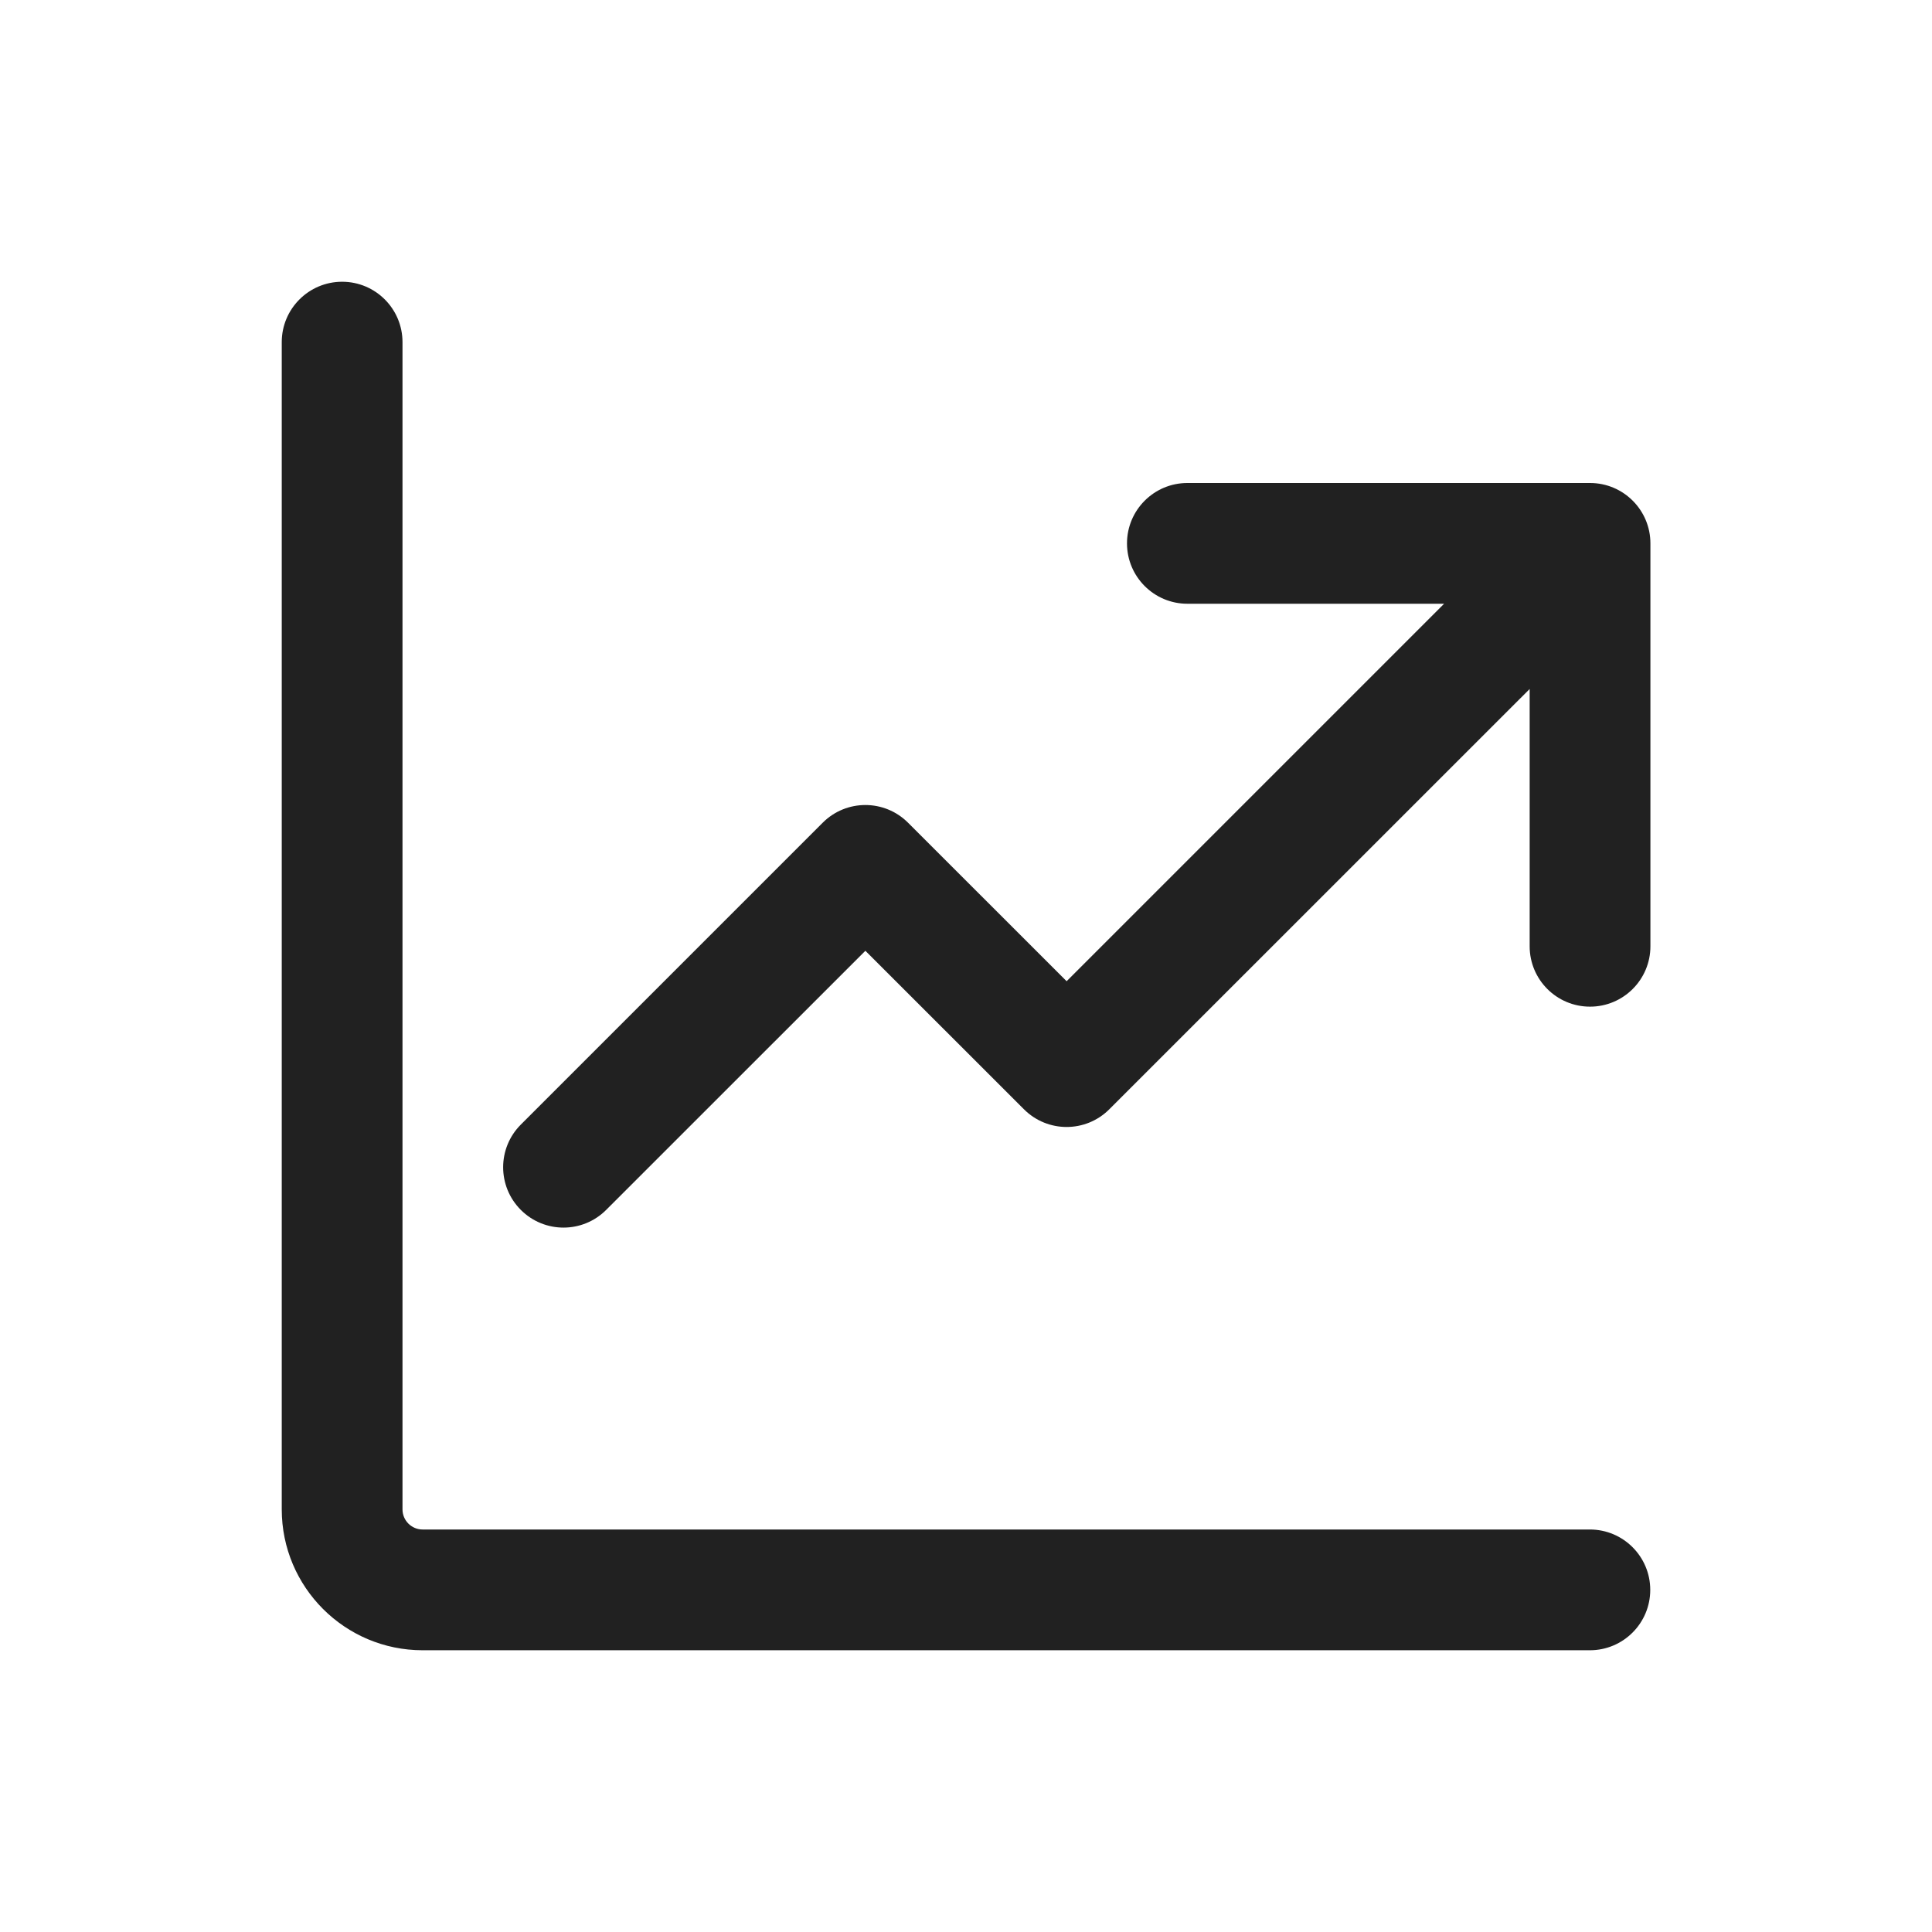
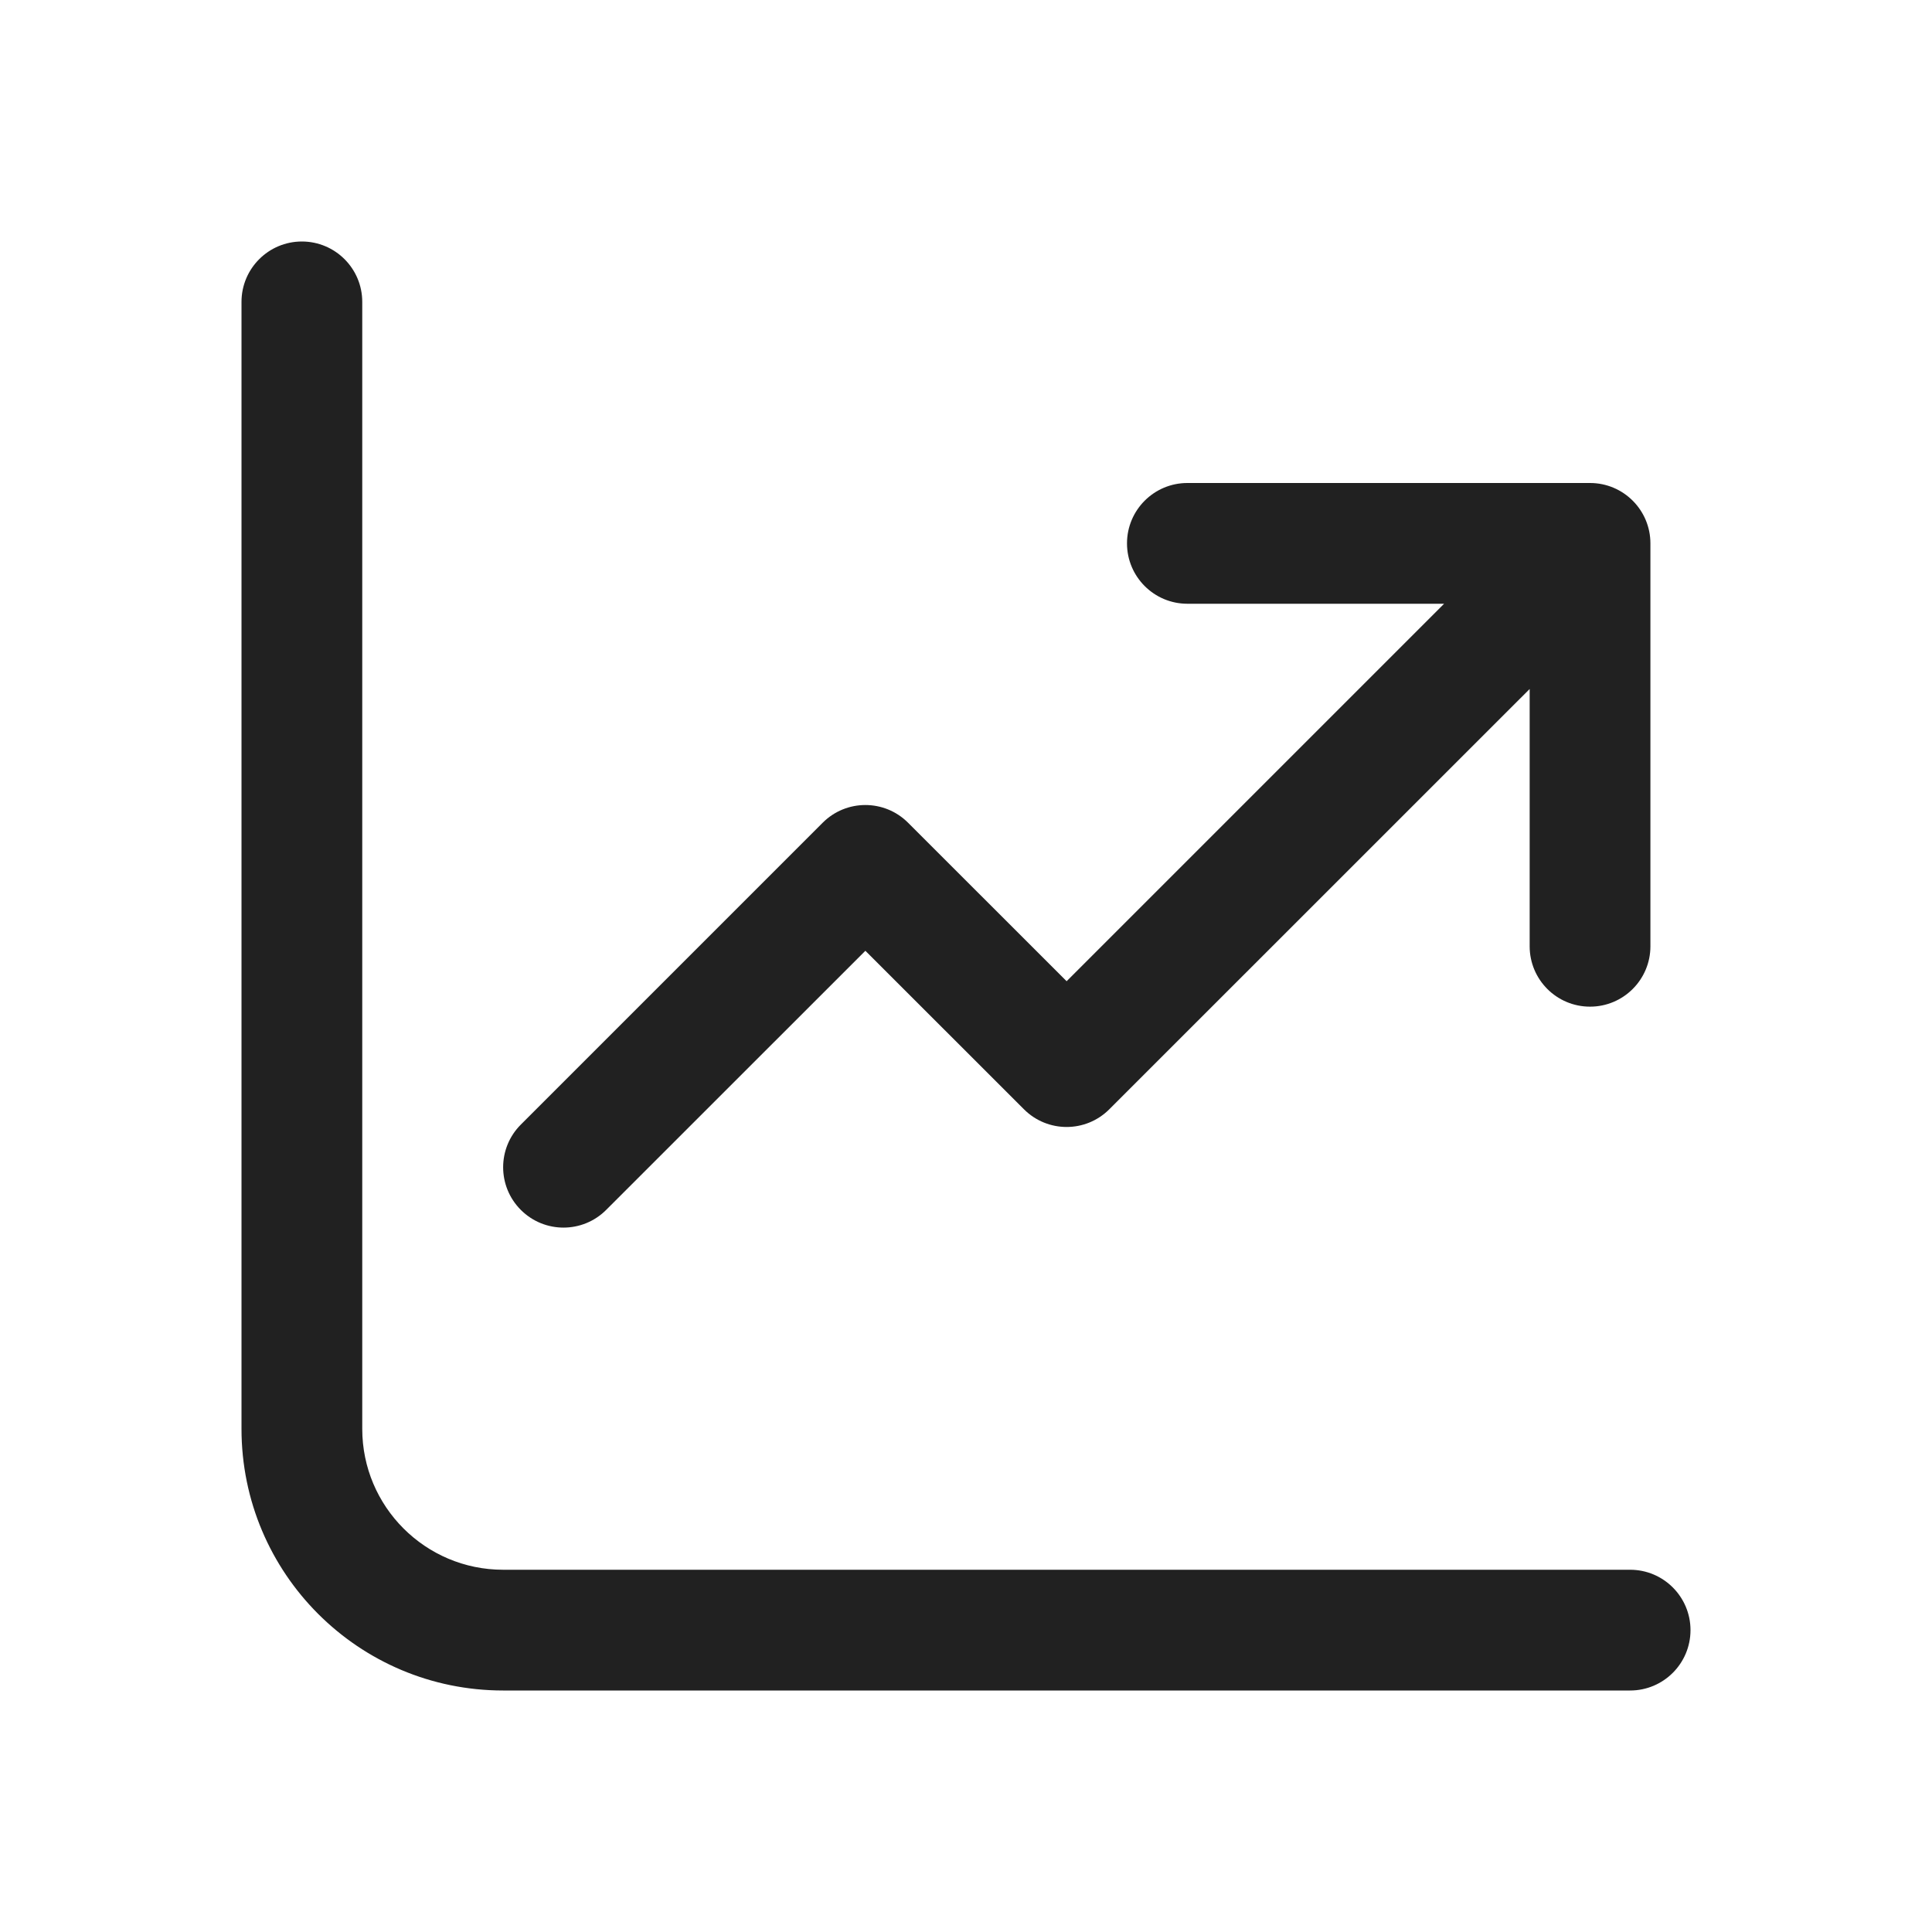
<svg xmlns="http://www.w3.org/2000/svg" width="24" height="24" viewBox="0 0 24 24" fill="none">
-   <path d="M5 4.25C5 3.836 4.664 3.5 4.25 3.5C3.836 3.5 3.5 3.836 3.5 4.25V18.75C3.5 19.716 4.284 20.5 5.25 20.5H19.75C20.164 20.5 20.5 20.164 20.5 19.75C20.5 19.336 20.164 19 19.75 19H5.25C5.112 19 5 18.888 5 18.75V4.25ZM14 6.75C14 6.336 14.336 6 14.75 6H19.752C20.166 6 20.502 6.336 20.502 6.75L20.502 11.755C20.502 12.169 20.166 12.505 19.752 12.505C19.337 12.505 19.002 12.169 19.002 11.755L19.002 8.559L13.78 13.78C13.487 14.073 13.013 14.073 12.72 13.78L10.75 11.811L7.53 15.03C7.237 15.323 6.763 15.323 6.47 15.03C6.177 14.737 6.177 14.263 6.47 13.97L10.22 10.22C10.513 9.927 10.987 9.927 11.28 10.22L13.25 12.189L17.939 7.5H14.75C14.336 7.5 14 7.164 14 6.75Z" fill="#212121" />
+   <path d="M4.5 3.75C4.5 3.336 4.164 3 3.75 3C3.336 3 3 3.336 3 3.75V17.75C3 19.545 4.455 21 6.25 21H20.25C20.664 21 21 20.664 21 20.25C21 19.836 20.664 19.5 20.25 19.5H6.25C5.284 19.5 4.5 18.716 4.5 17.75V3.75ZM14.75 6C14.336 6 14 6.336 14 6.75C14 7.164 14.336 7.5 14.75 7.5H17.939L13.25 12.189L11.28 10.22C10.987 9.927 10.513 9.927 10.22 10.22L6.47 13.97C6.177 14.263 6.177 14.737 6.47 15.03C6.763 15.323 7.237 15.323 7.53 15.03L10.75 11.811L12.72 13.78C13.013 14.073 13.487 14.073 13.78 13.78L19.002 8.559L19.002 11.755C19.002 12.169 19.337 12.505 19.752 12.505C20.166 12.505 20.502 12.169 20.502 11.755L20.502 6.75C20.502 6.336 20.166 6 19.752 6H14.75Z" fill="#212121" />
</svg>
